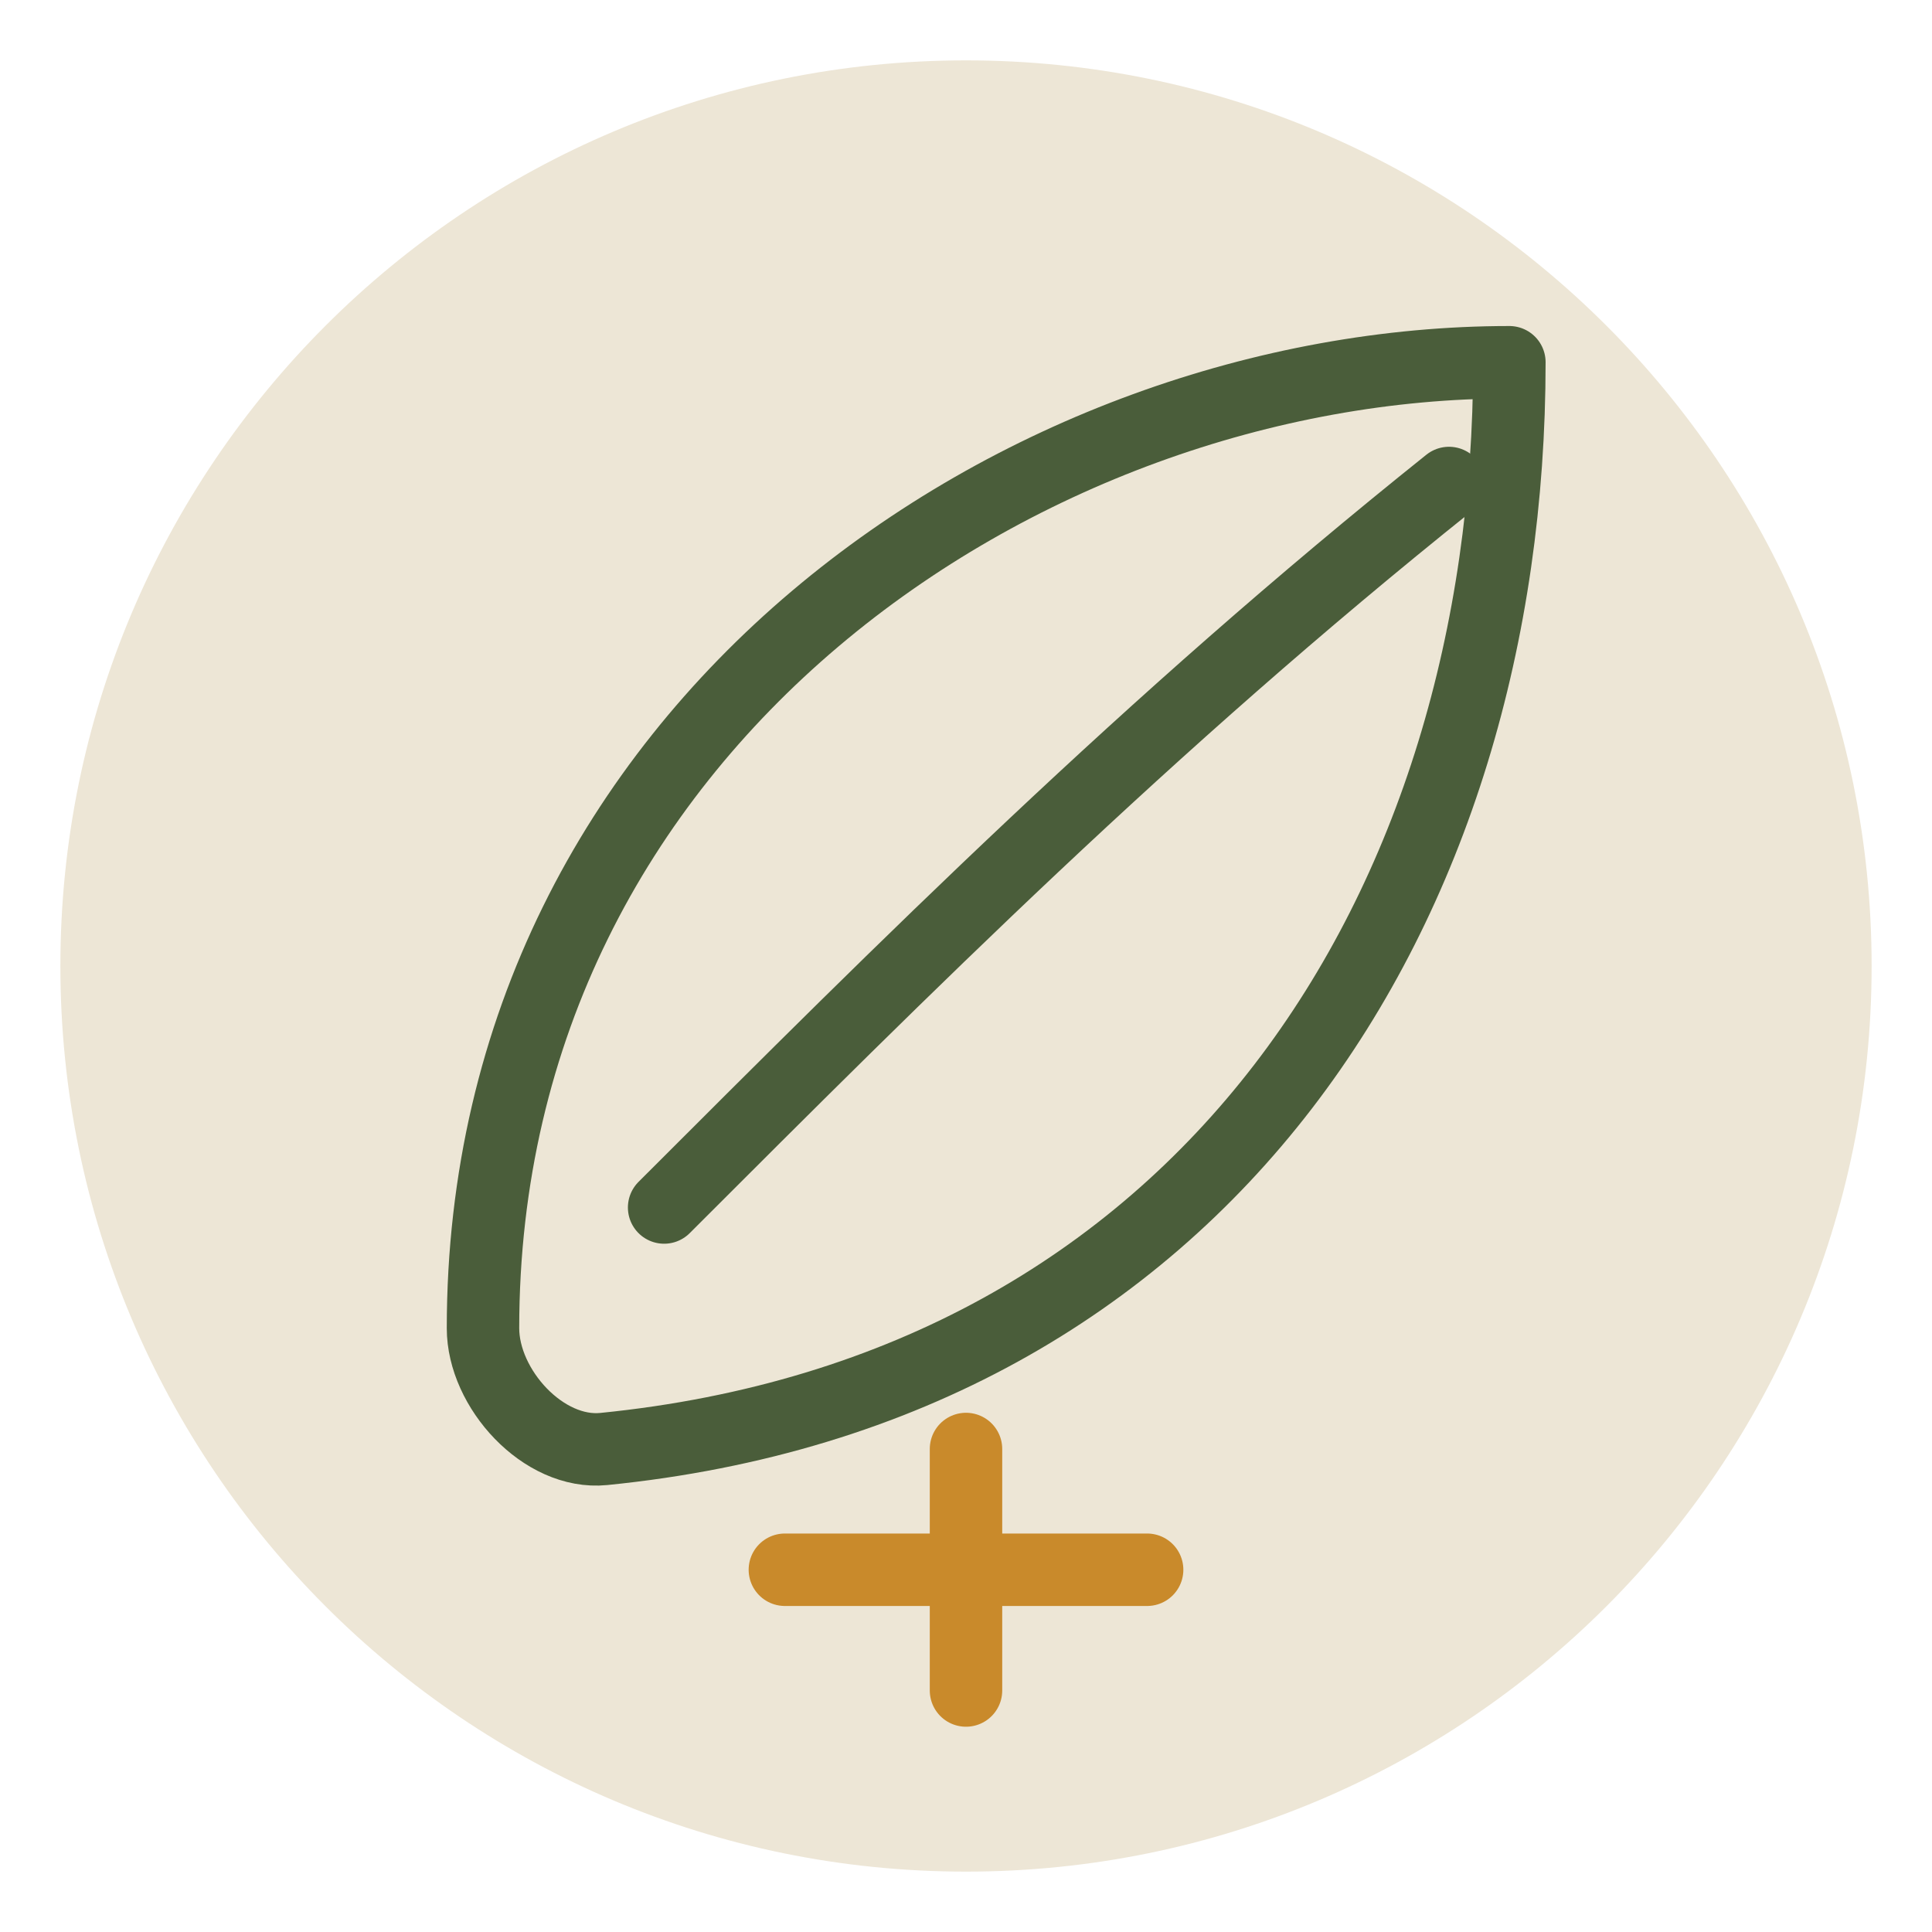
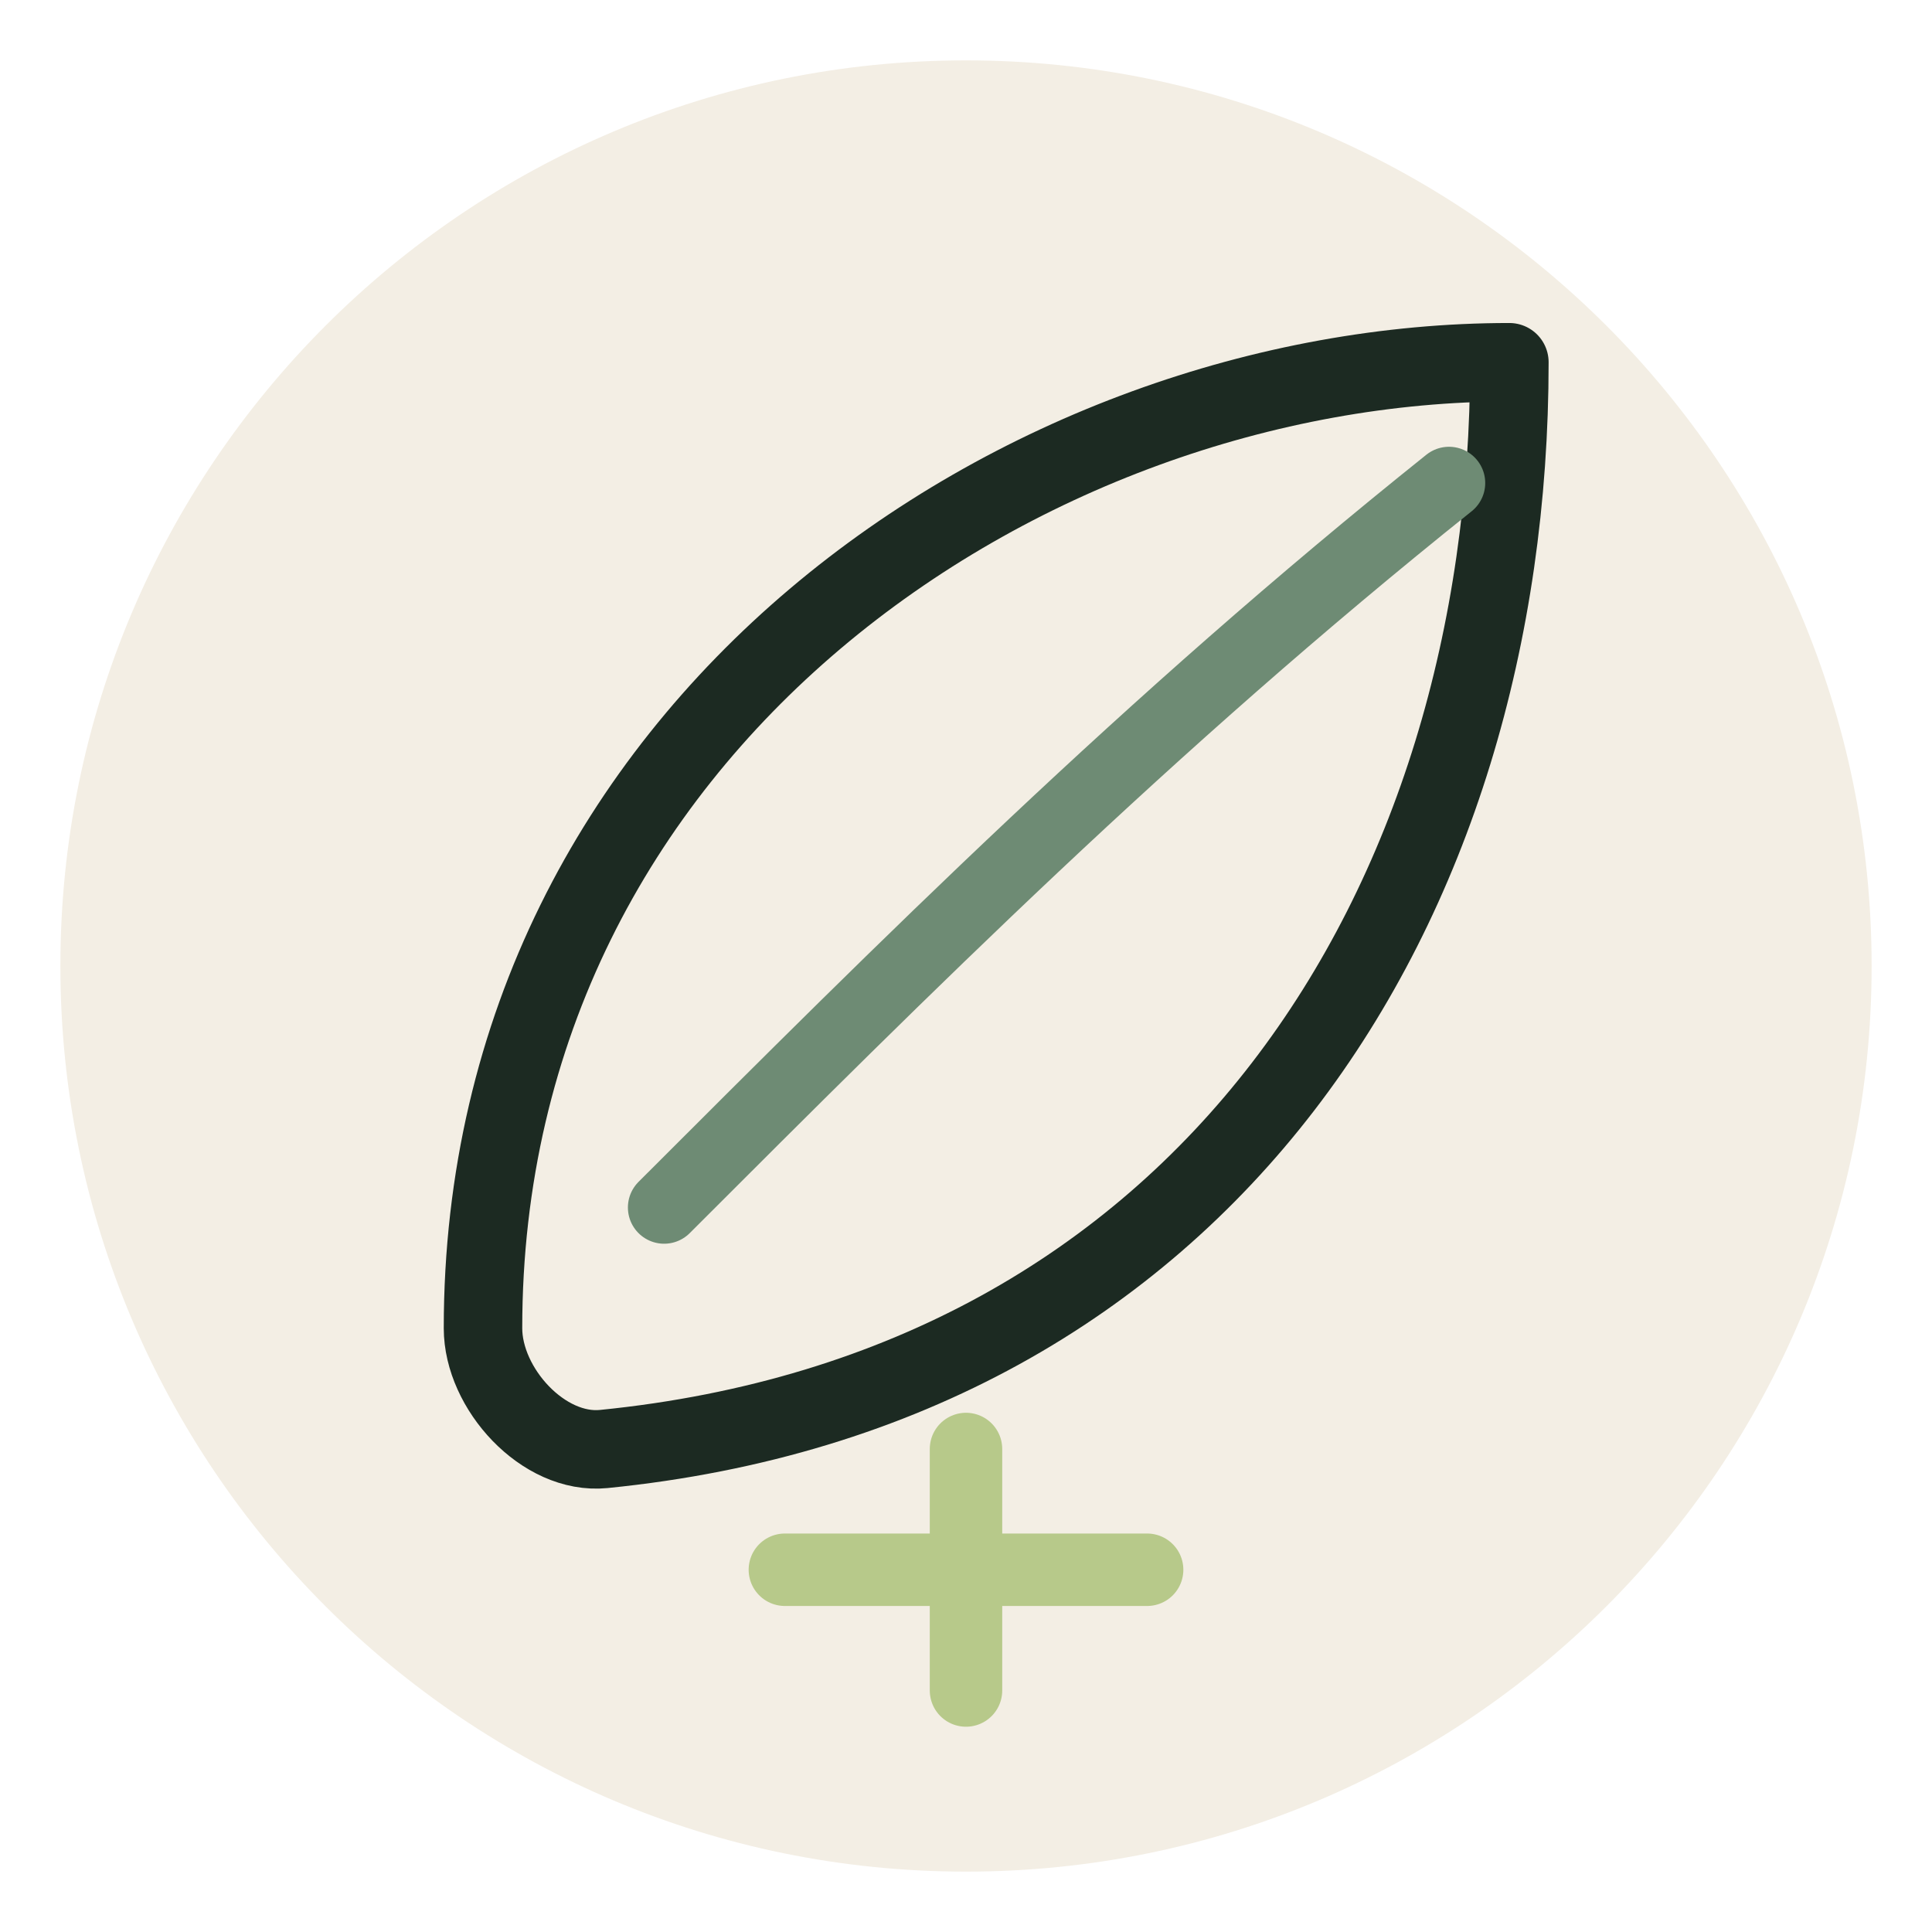
<svg xmlns="http://www.w3.org/2000/svg" viewBox="0 0 64 64" fill="none">
-   <circle cx="32" cy="32" r="30" fill="#EDE6D6" />
-   <path d="M16 44C16 24 34 12 50 12c0 18-10 34-30 36-2 .2-4-2-4-4z" stroke="#4A5D3A" stroke-width="2.4" stroke-linecap="round" stroke-linejoin="round" />
-   <path d="M22 40C30 32 38 24 48 16" stroke="#4A5D3A" stroke-width="2.4" stroke-linecap="round" stroke-linejoin="round" />
-   <path d="M32 48v8M26 52h12" stroke="#C98A2B" stroke-width="2.4" stroke-linecap="round" />
+   <circle cx="32" cy="32" r="30" fill="#F3EEE4" />
+   <path d="M16 44C16 24 34 12 50 12c0 18-10 34-30 36-2 .2-4-2-4-4z" stroke="#1C2A22" stroke-width="2.6" stroke-linecap="round" stroke-linejoin="round" />
+   <path d="M22 40C30 32 38 24 48 16" stroke="#6E8B74" stroke-width="2.4" stroke-linecap="round" stroke-linejoin="round" />
+   <path d="M32 48v8M26 52h12" stroke="#B7C98A" stroke-width="2.4" stroke-linecap="round" />
</svg>
